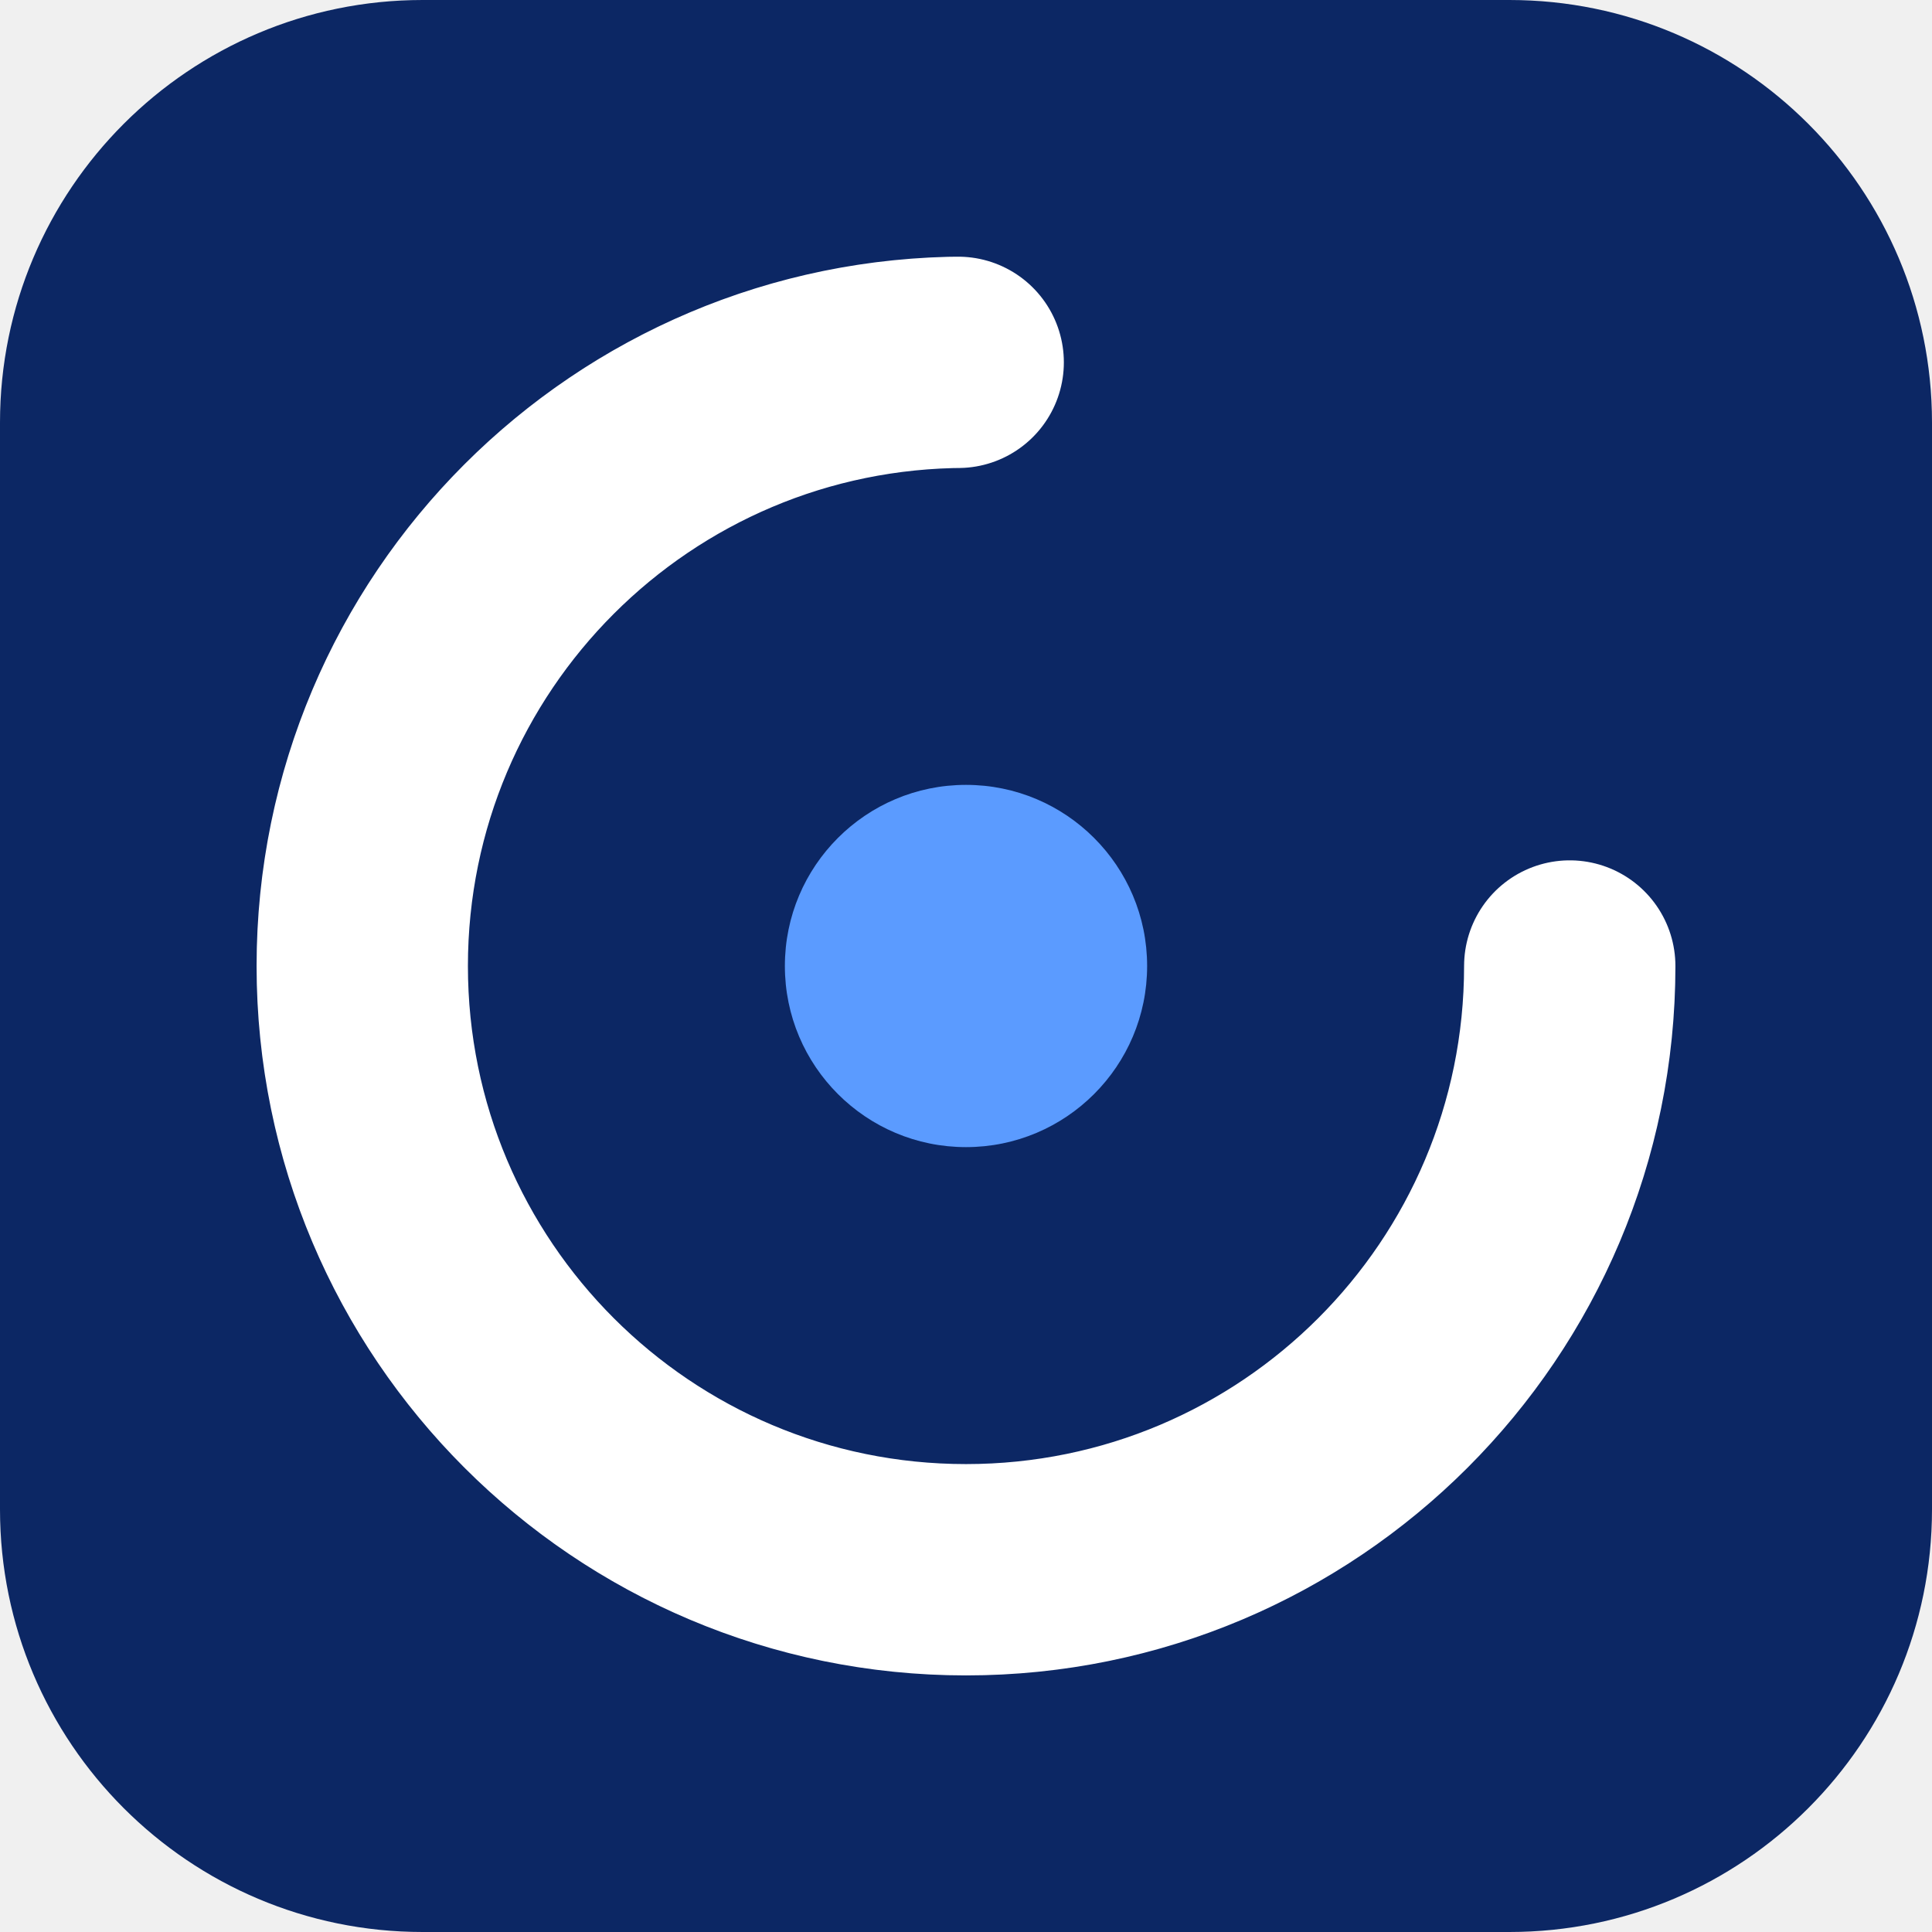
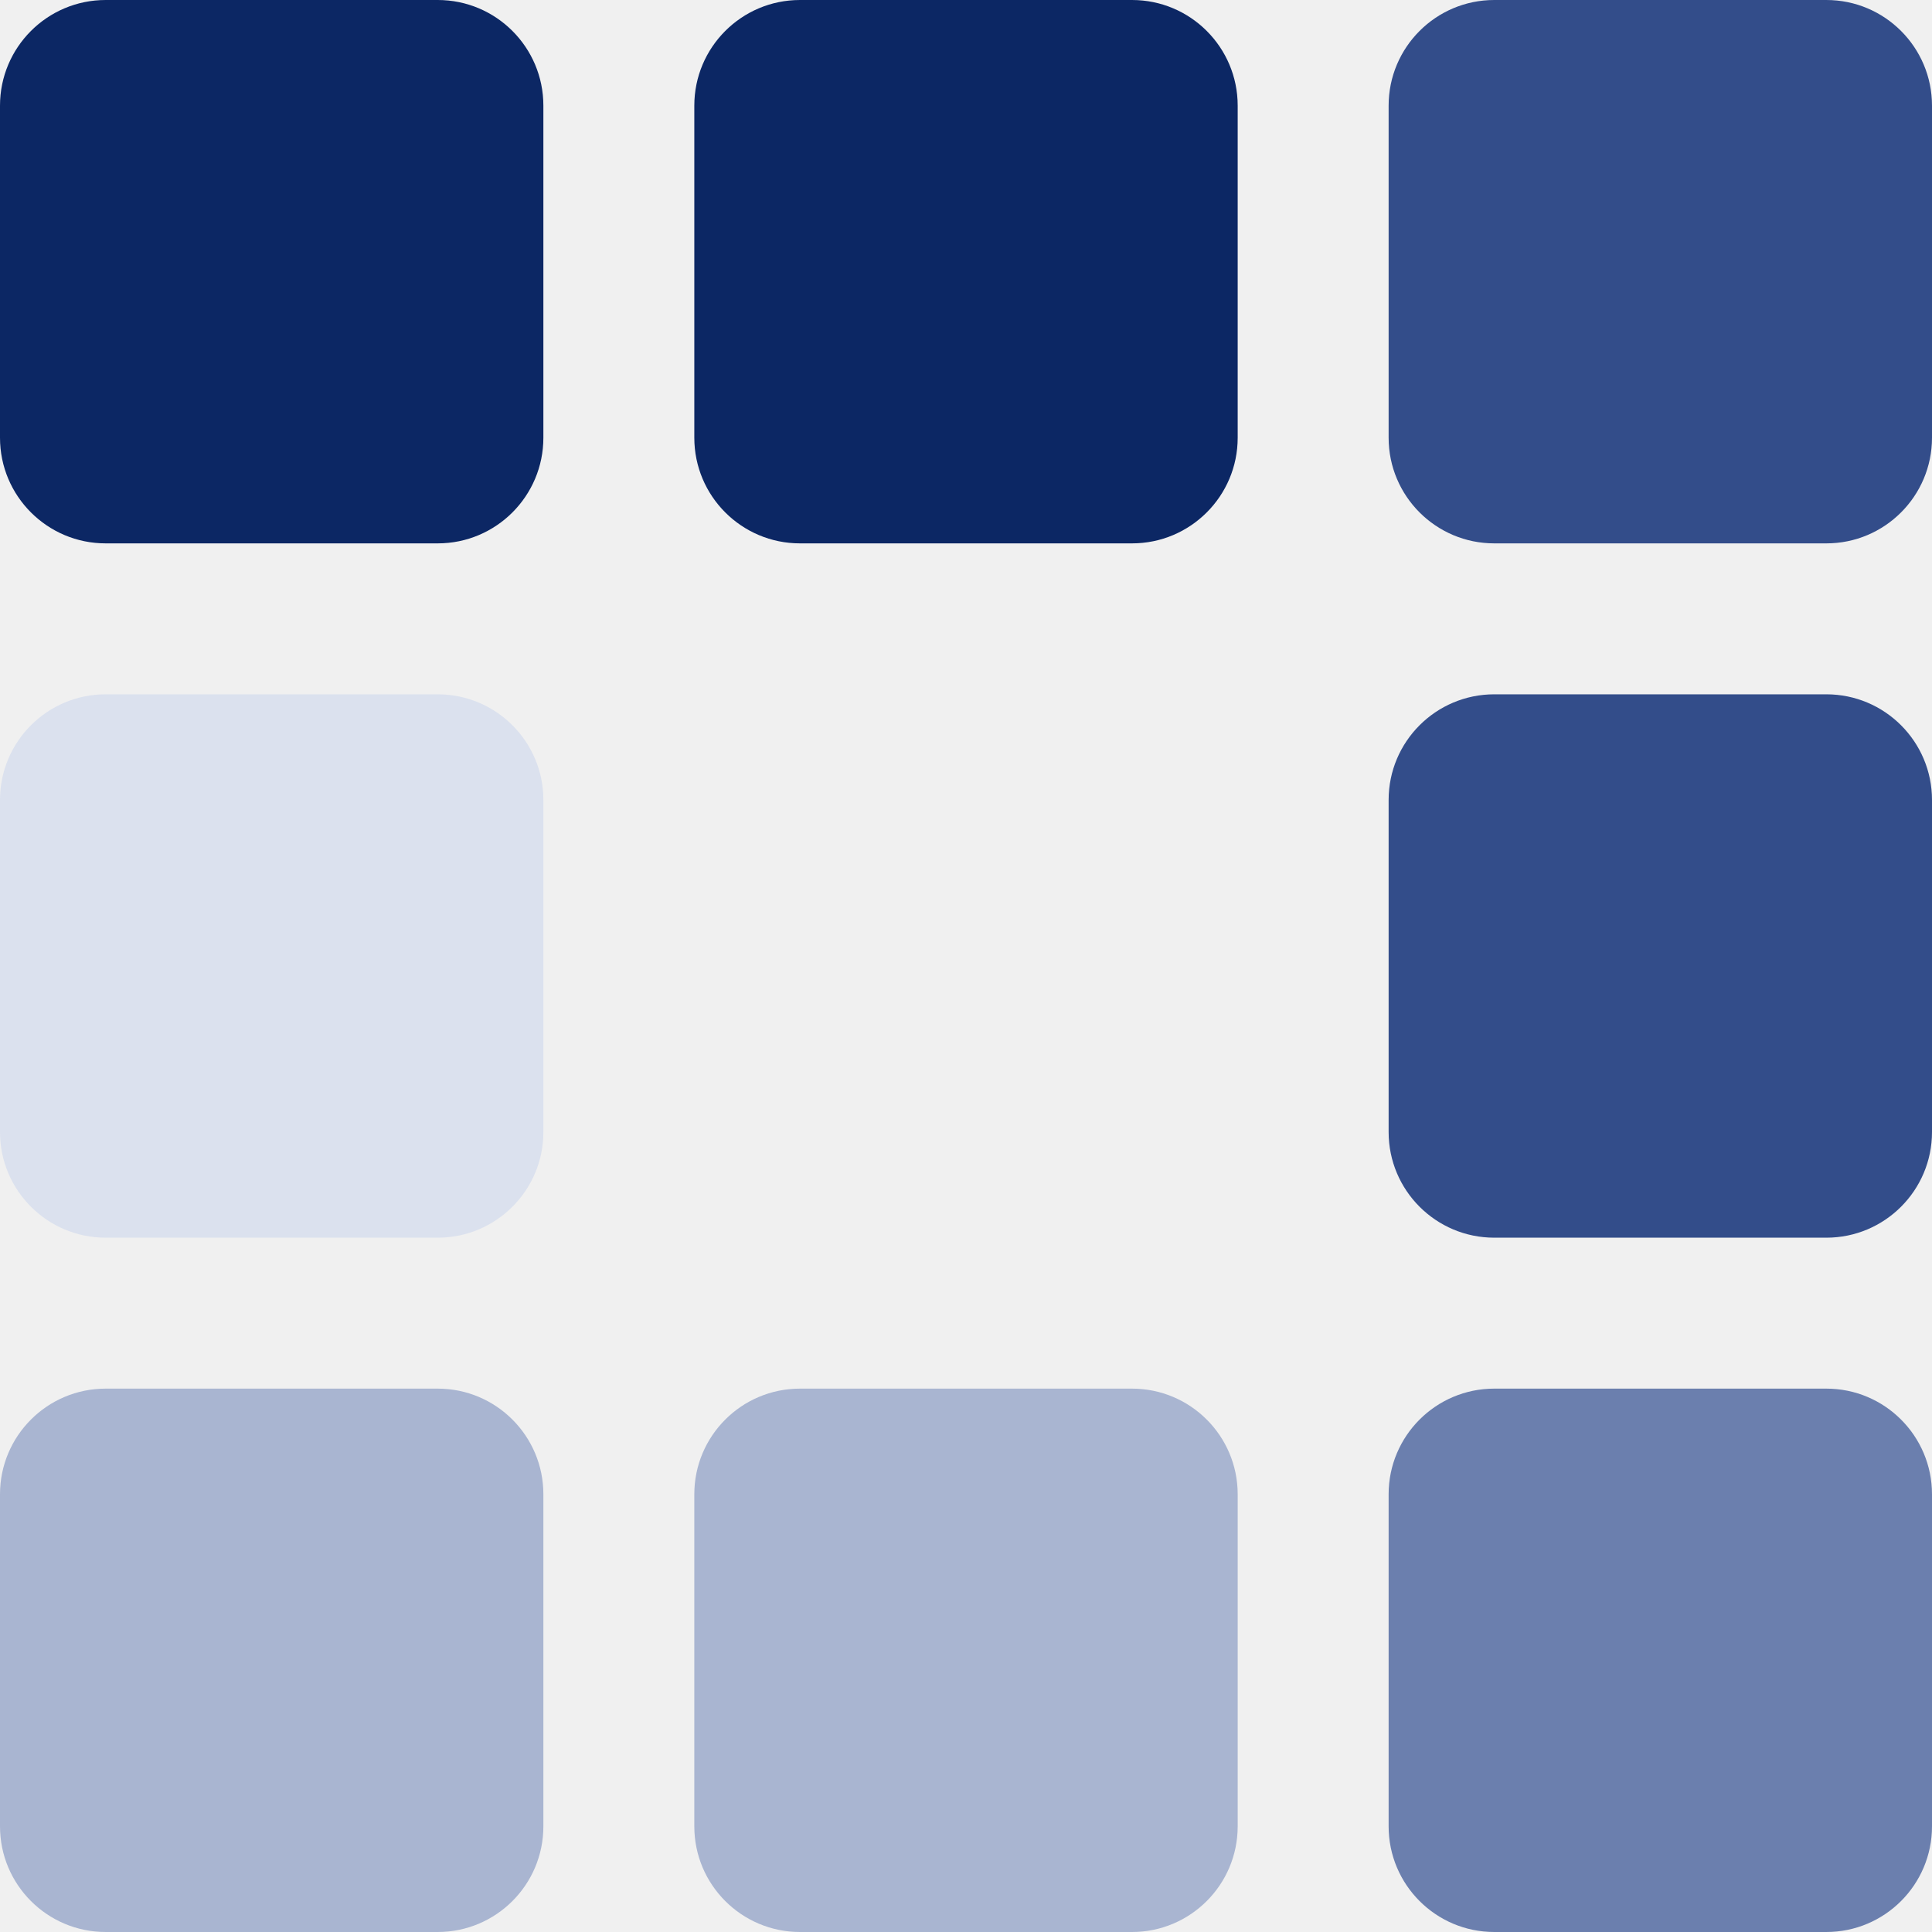
<svg xmlns="http://www.w3.org/2000/svg" width="64" height="64" viewBox="0 0 64 64">
-   <rect width="64" height="64" rx="14" fill="#0c2764" />
-   <circle cx="32" cy="32" r="20" fill="none" stroke="#fff" stroke-width="7" stroke-dasharray="94 31.7" stroke-linecap="round" />
-   <circle cx="32" cy="32" r="6" fill="#5b9bff" />
+   <rect width="18" height="18" rx="3.5" fill="#0c2764" />
+   <rect x="23" width="18" height="18" rx="3.5" fill="#0c2764" />
+   <rect x="46" width="18" height="18" rx="3.5" fill="#334d8a" />
+   <rect x="46" y="23" width="18" height="18" rx="3.5" fill="#334d8a" />
+   <rect x="46" y="46" width="18" height="18" rx="3.5" fill="#6b7fae" />
+   <rect x="23" y="46" width="18" height="18" rx="3.5" fill="#a9b5d1" />
+   <rect y="46" width="18" height="18" rx="3.5" fill="#a9b5d1" />
+   <rect y="23" width="18" height="18" rx="3.5" fill="#dbe1ee" />
</svg>
